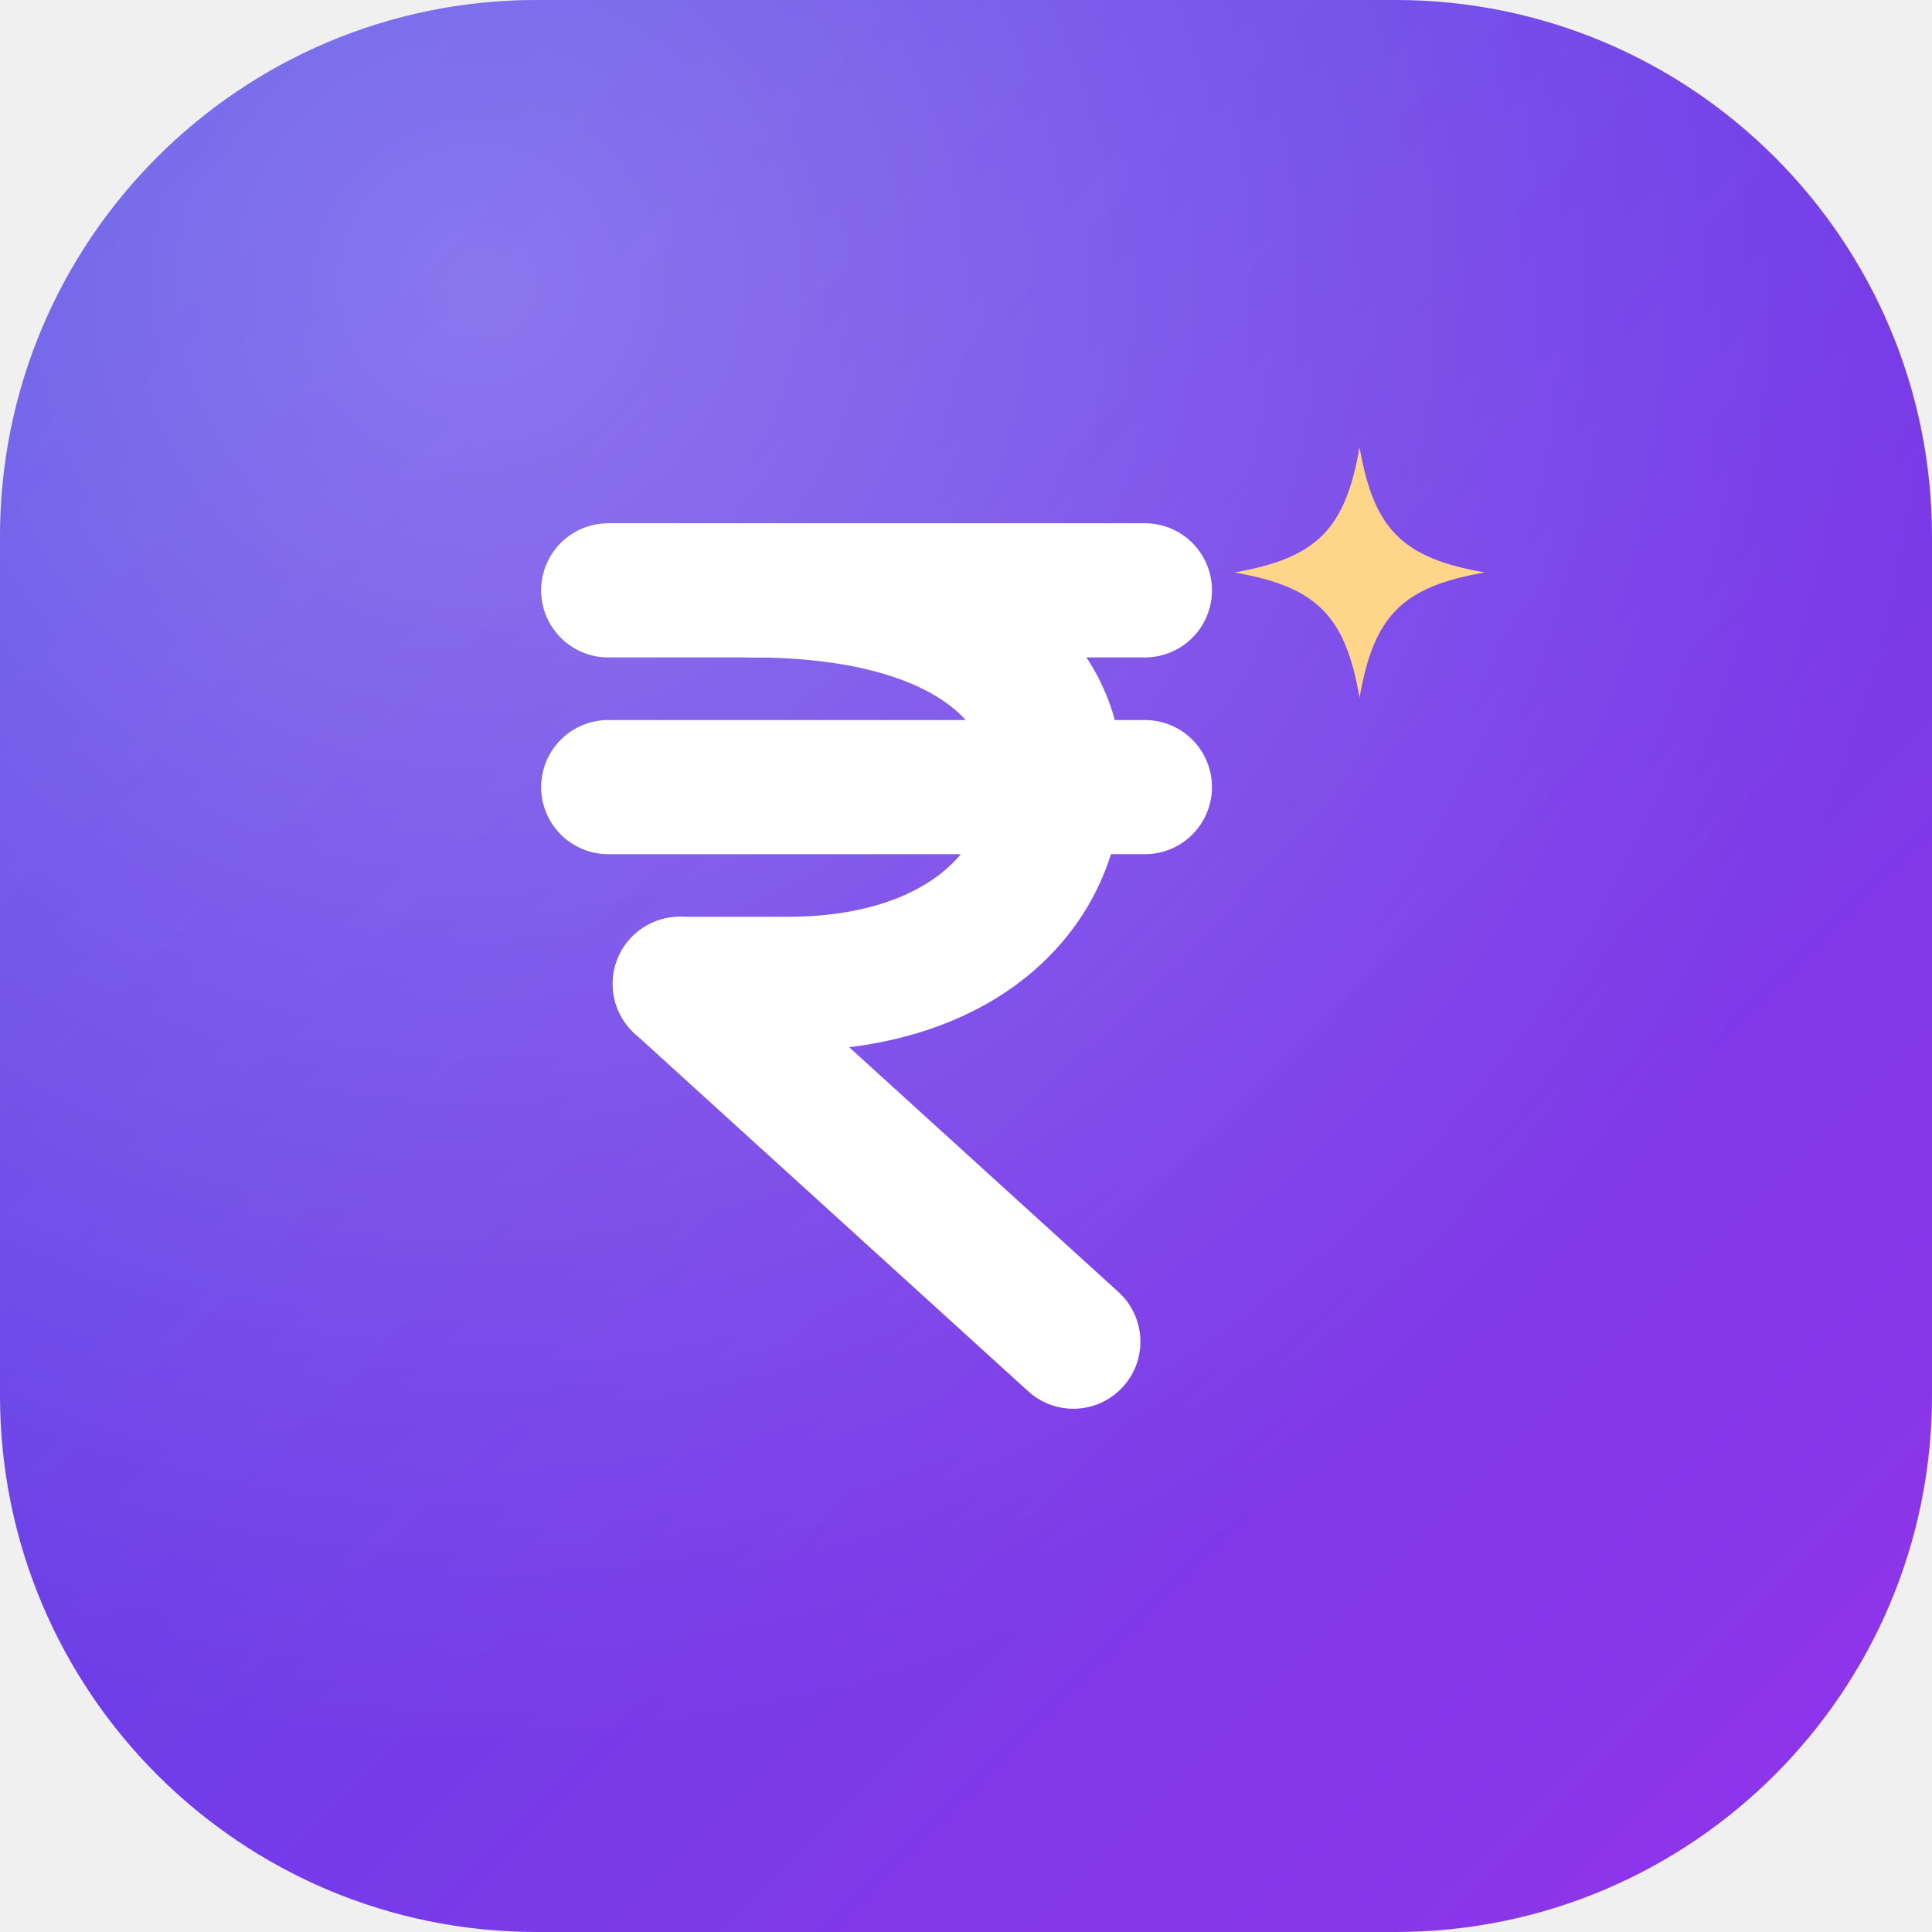
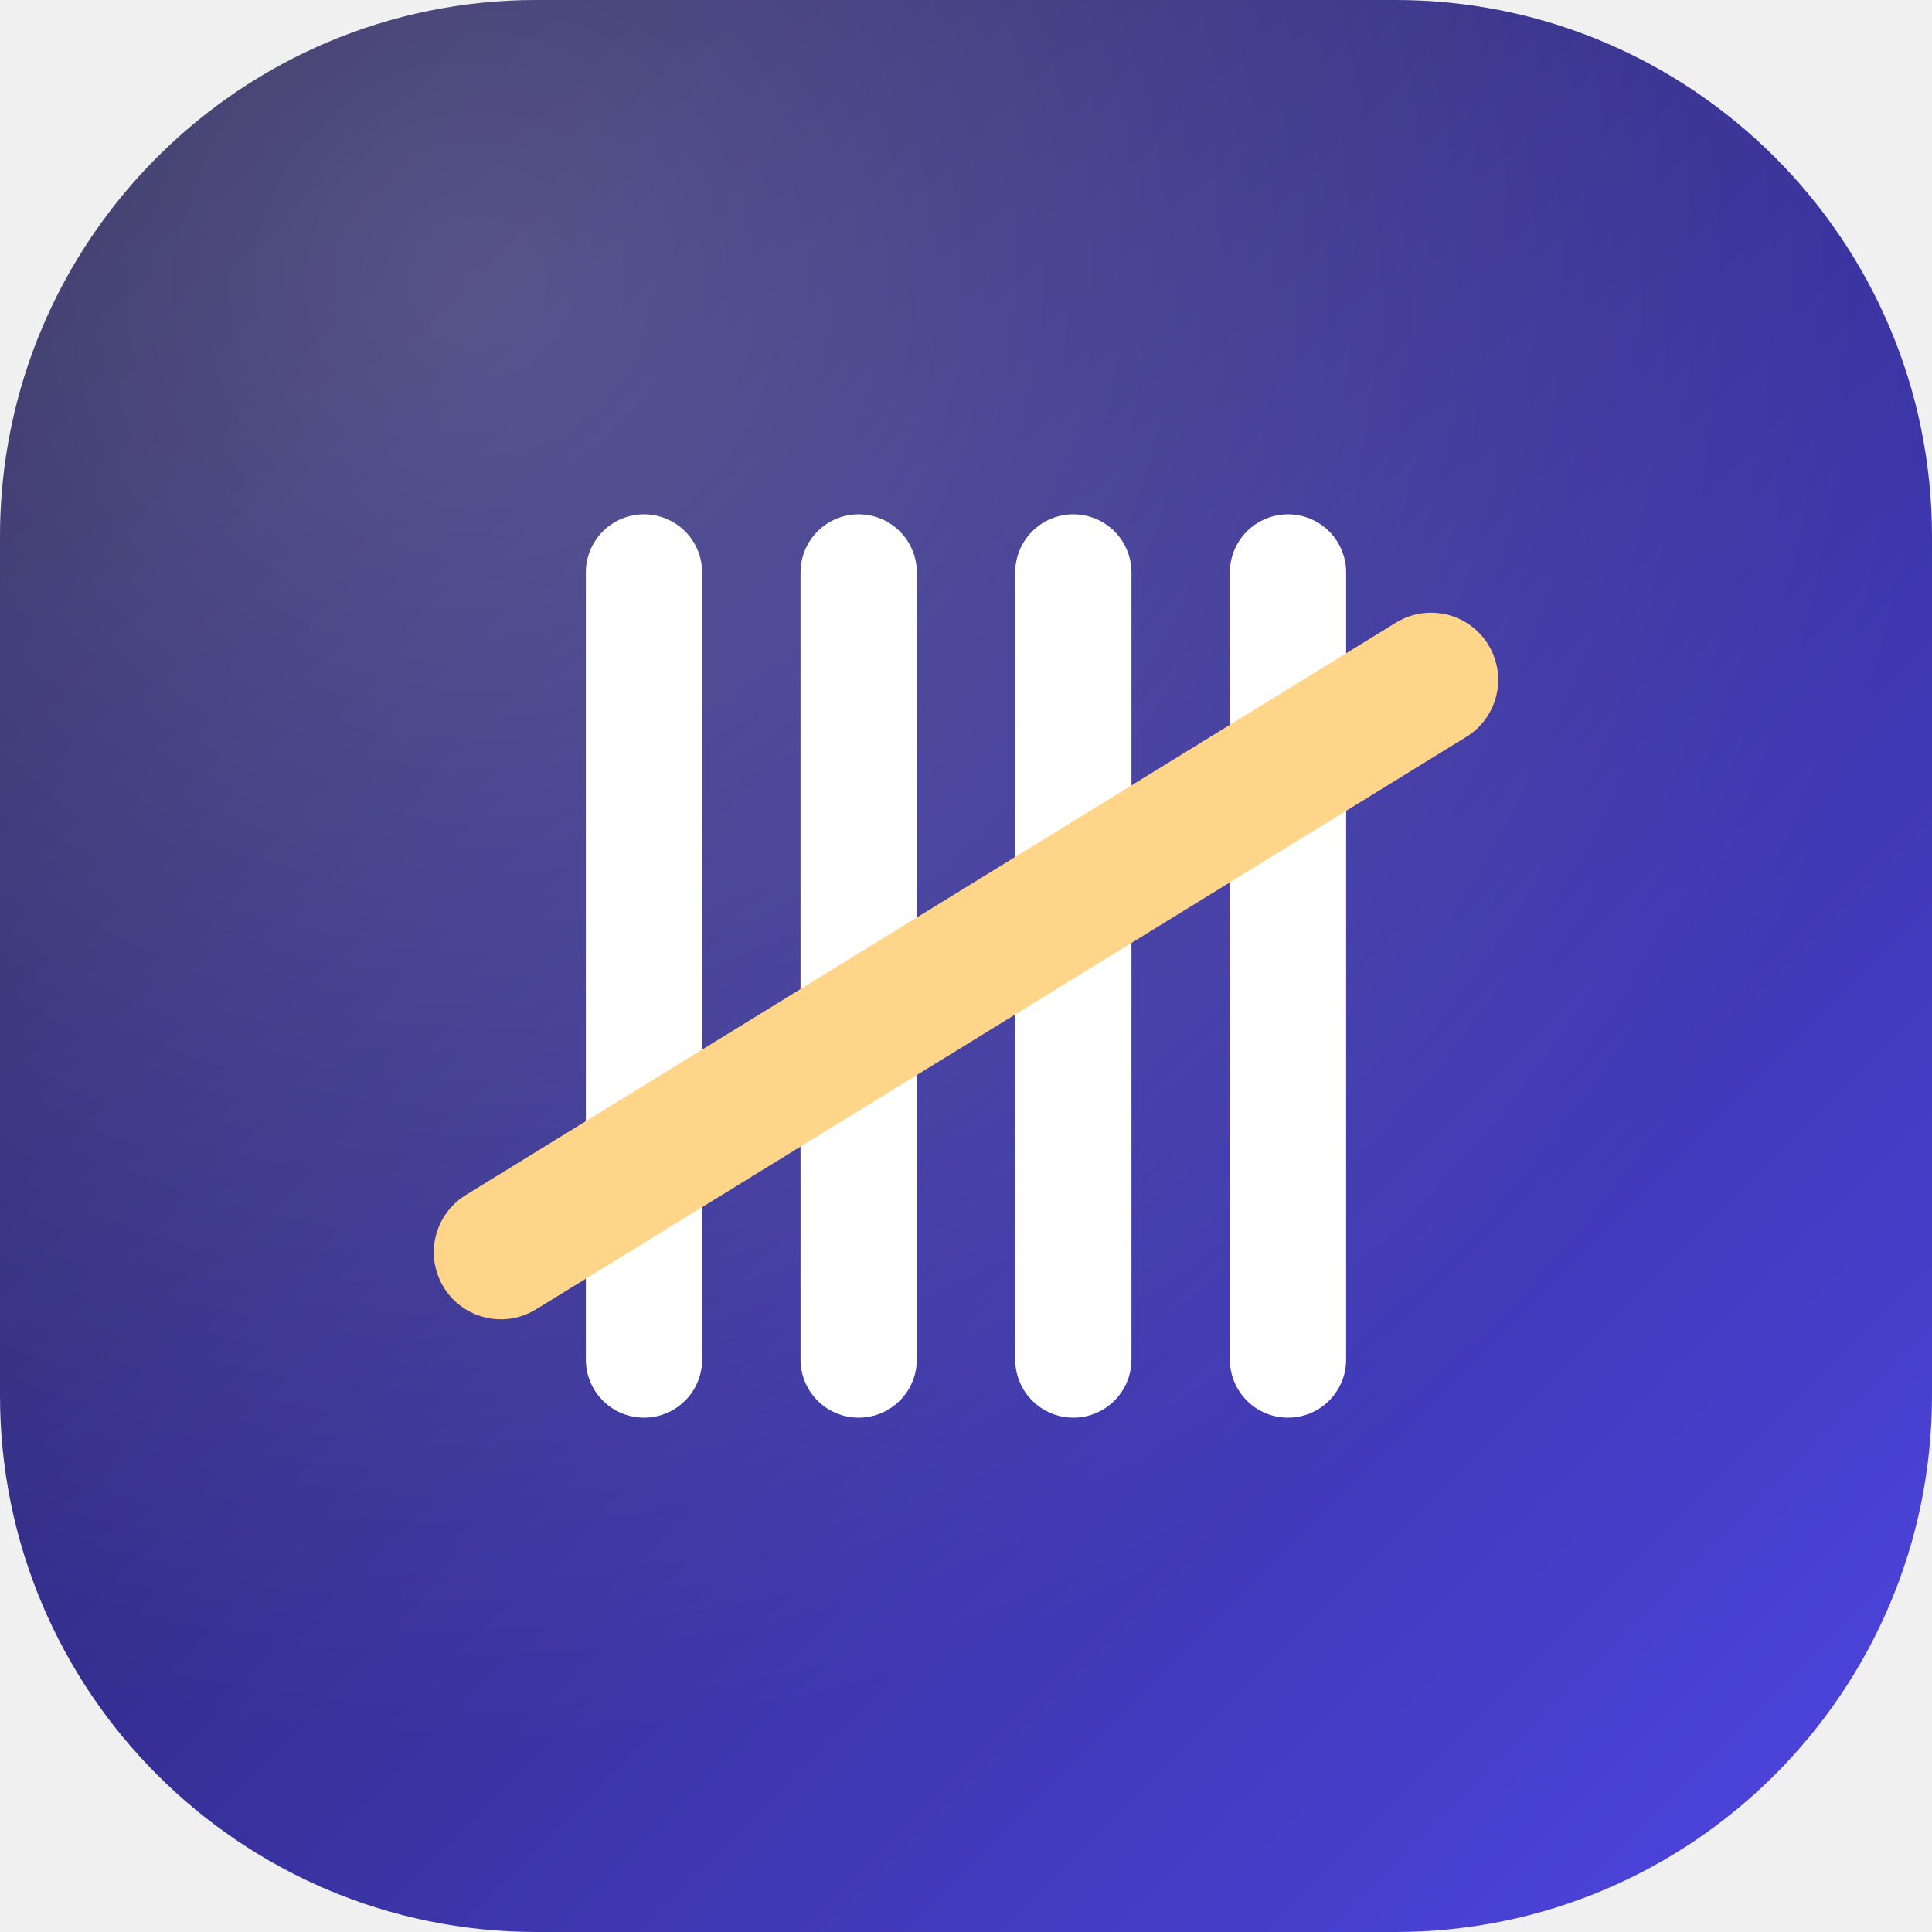
<svg xmlns="http://www.w3.org/2000/svg" width="1024" height="1024" viewBox="0 0 108 108">
  <defs>
    <clipPath id="m">
      <rect width="108" height="108" rx="30" ry="30" />
    </clipPath>
  </defs>
  <g clip-path="url(#m)">
    <defs>
      <linearGradient id="bg" x1="0" y1="0" x2="1" y2="1">
-         <stop offset="0" stop-color="#4F46E5" />
-         <stop offset="1" stop-color="#9333EA" />
+         <stop offset="0" stop-color="#1E1B4B" />
+         <stop offset="1" stop-color="#4F46E5" />
      </linearGradient>
      <radialGradient id="hl" cx="0.25" cy="0.15" r="0.75">
-         <stop offset="0" stop-color="#FFFFFF" stop-opacity="0.28" />
+         <stop offset="0" stop-color="#FFFFFF" stop-opacity="0.22" />
        <stop offset="1" stop-color="#FFFFFF" stop-opacity="0" />
      </radialGradient>
    </defs>
    <rect width="108" height="108" fill="url(#bg)" />
    <rect width="108" height="108" fill="url(#hl)" />
-     <g transform="translate(-2 -2)" fill="none" stroke="#FFFFFF" stroke-width="7.5" stroke-linecap="round" stroke-linejoin="round">
-       <path d="M36 35 H66" />
-       <path d="M36 46 H66" />
-       <path d="M44 35 C56 35 61 40 61 45.5 C61 51.5 56 57 46 57 H40" />
-       <path d="M40 57 L62 77" />
+     <g fill="none" stroke="#FFFFFF" stroke-width="6.5" stroke-linecap="round">
+       <path d="M36 32 V76" />
+       <path d="M48 32 V76" />
+       <path d="M60 32 V76" />
+       <path d="M72 32 V76" />
    </g>
-     <path d="M76 25 C76.8 29.6 78.4 31.2 83 32 C78.4 32.8 76.8 34.4 76 39 C75.2 34.4 73.6 32.8 69 32 C73.6 31.2 75.2 29.6 76 25 Z" fill="#FFD58A" />
+     <path d="M28 70 L80 38" fill="none" stroke="#FFD58A" stroke-width="7.5" stroke-linecap="round" />
  </g>
</svg>
